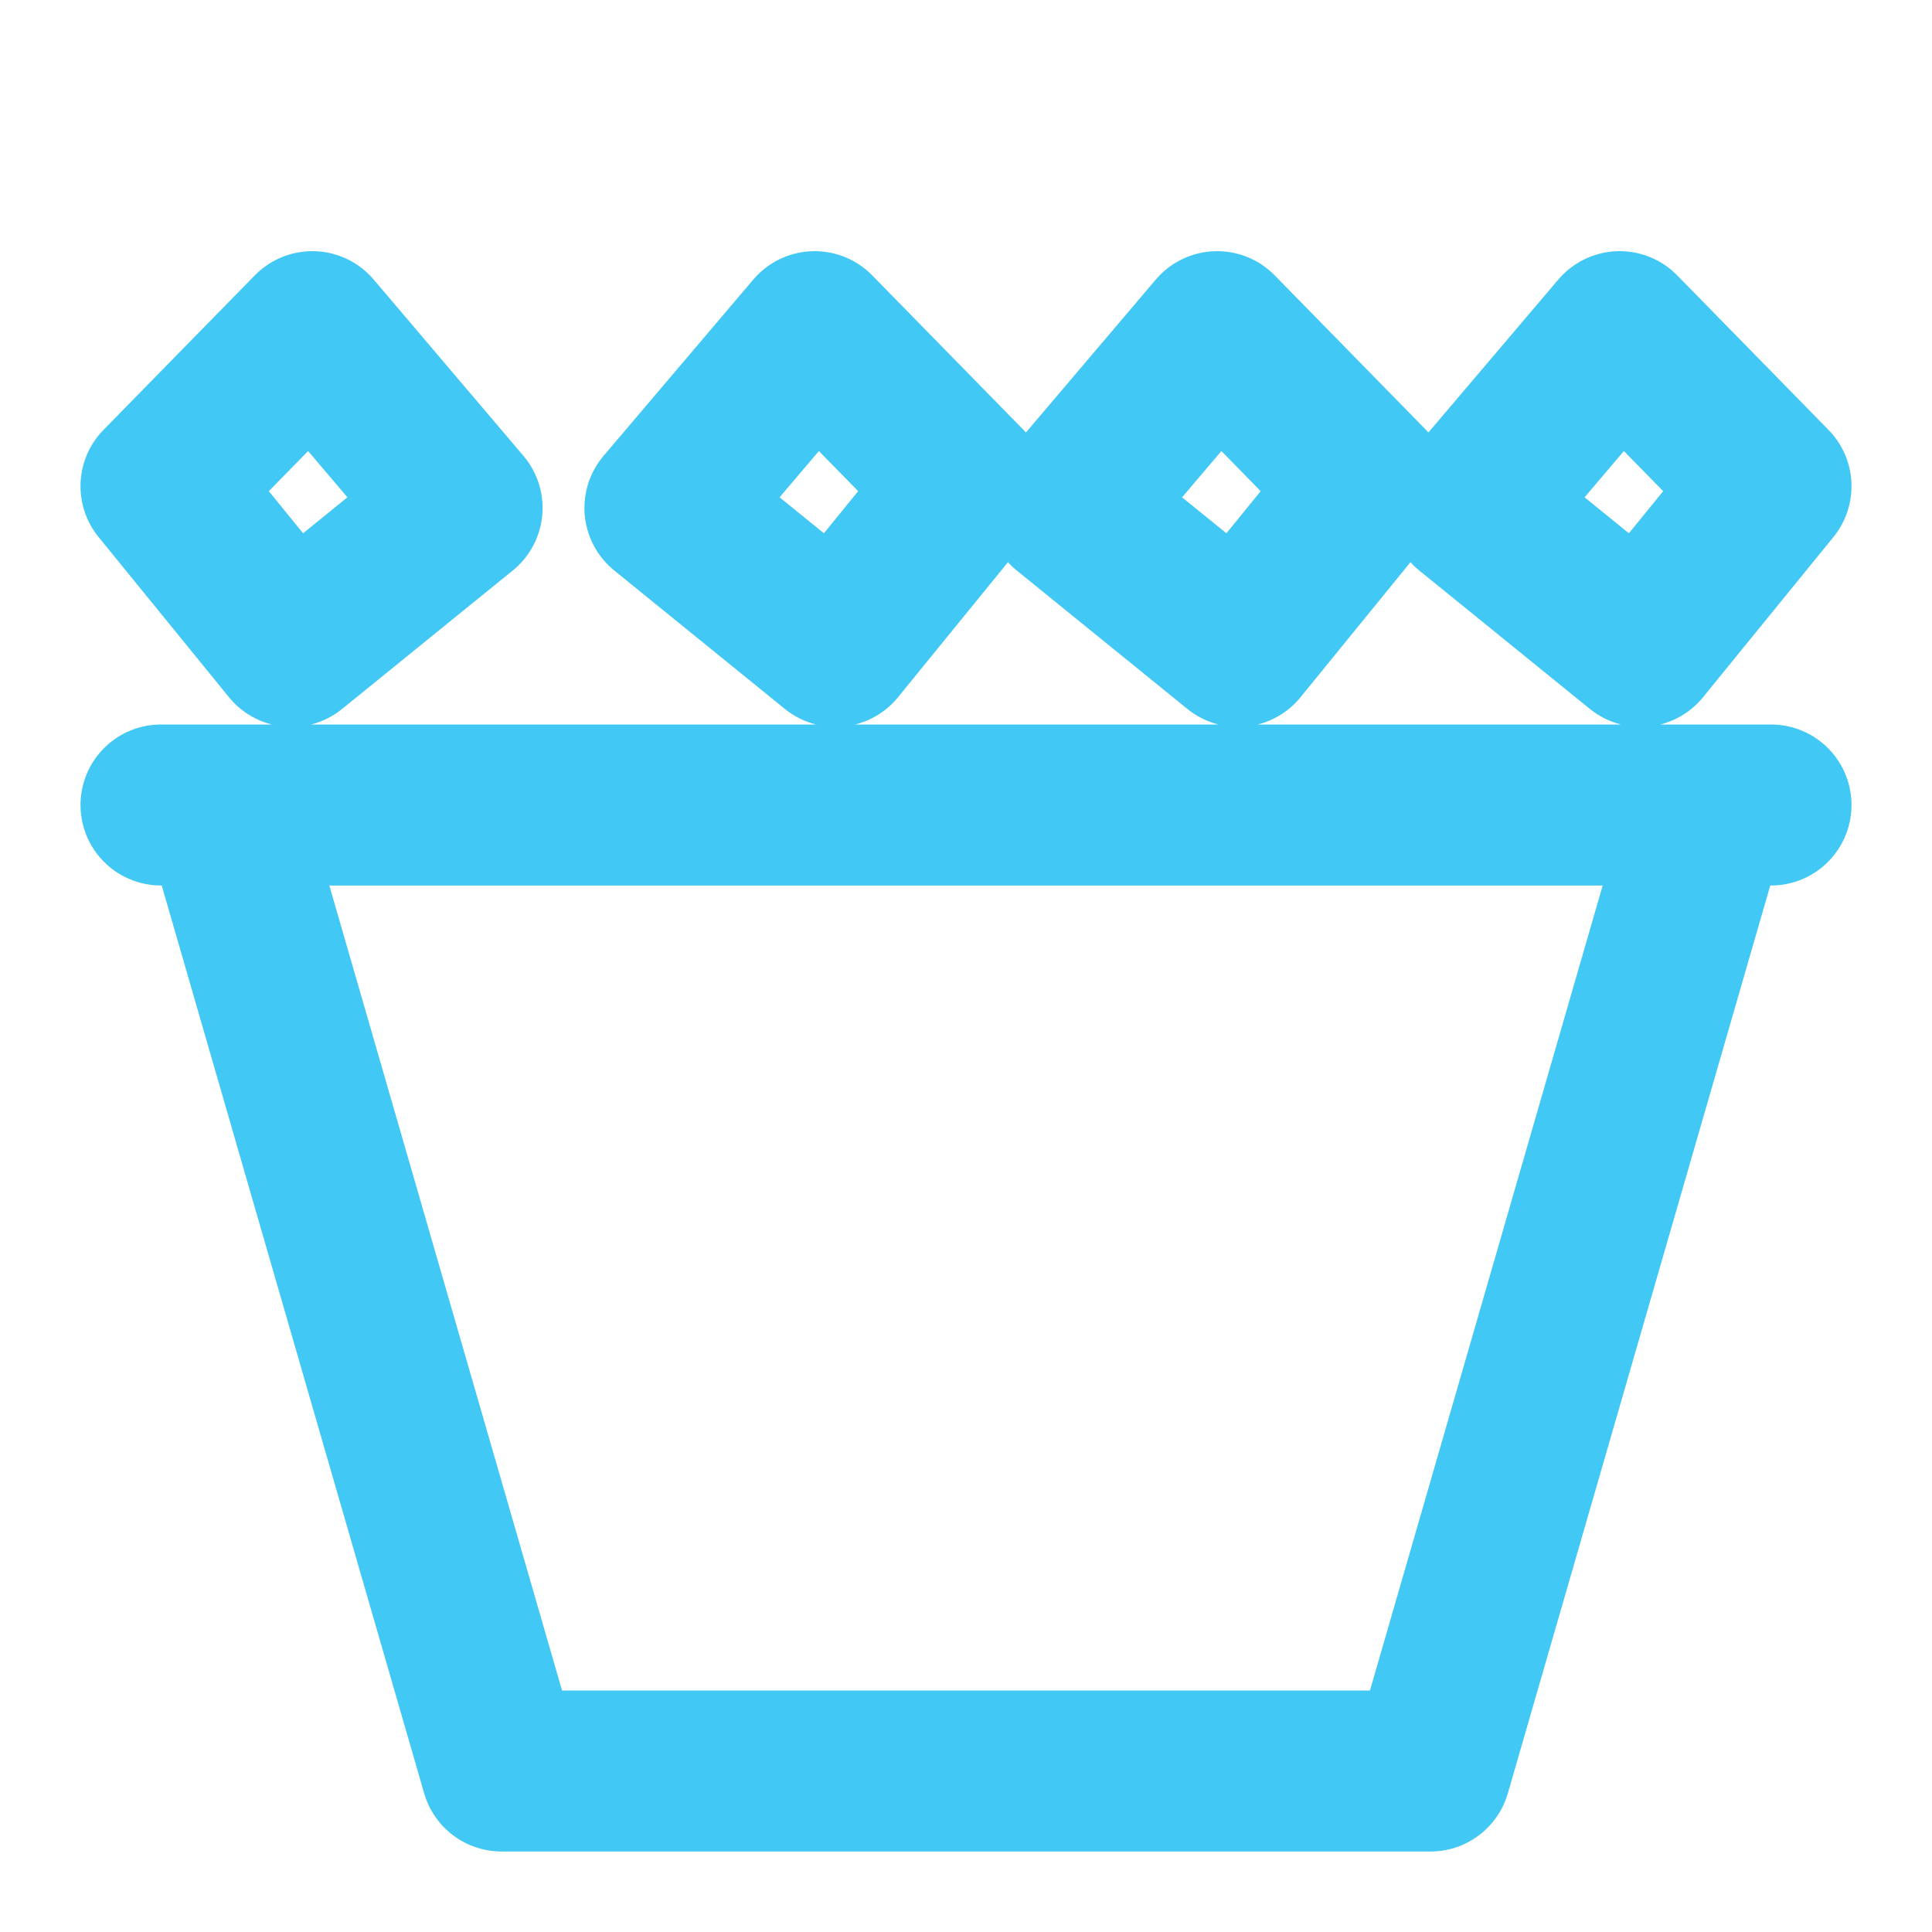
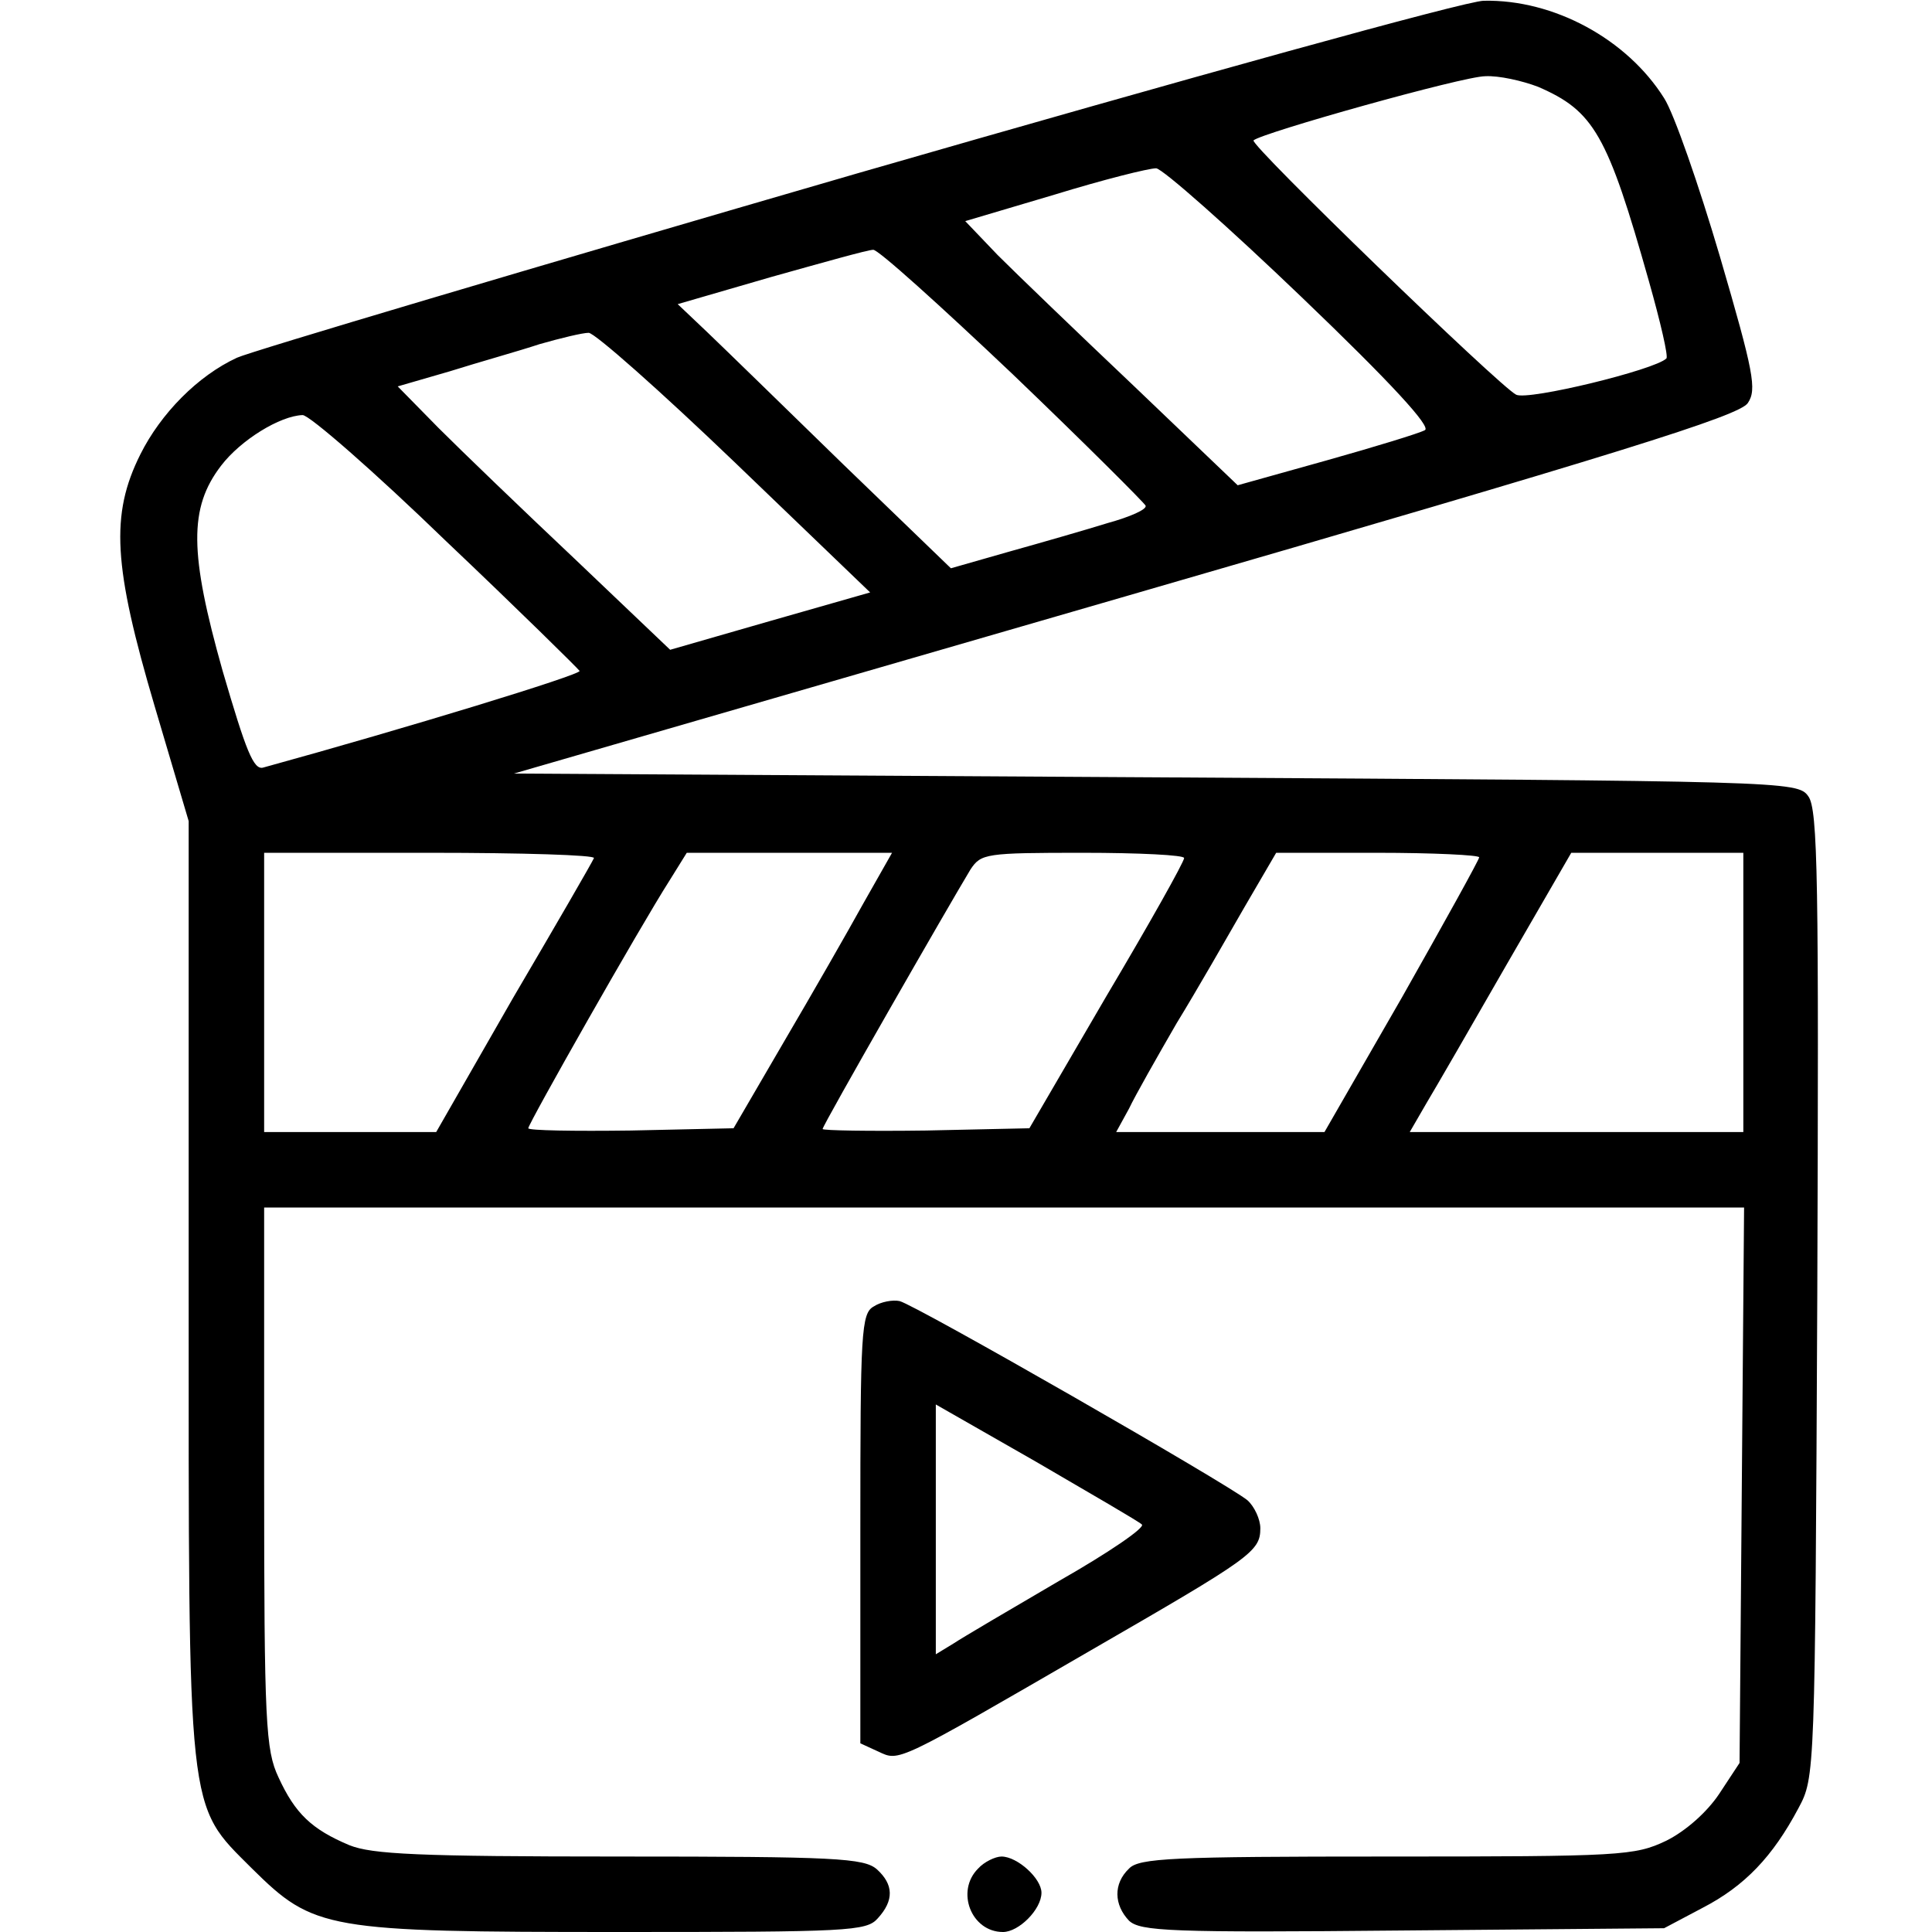
- <svg xmlns="http://www.w3.org/2000/svg" width="24" height="24" viewBox="0 0 24 24" fill="none">
-   <path d="M20.12 4.12 18.26 6.31 20.38 8.03 22 6.04 20.12 4.12zM3.88 4.12 2 6.04 3.62 8.03 5.74 6.31 3.88 4.12zM10.12 4.12 8.26 6.31 10.38 8.03 12 6.04 10.12 4.12zM15.12 4.12 13.26 6.31 15.38 8.03 17 6.04 15.12 4.12zM2 10h20" stroke="hsl(195 90% 61%)" stroke-width="2" stroke-linecap="round" stroke-linejoin="round" />
-   <path d="M2.92 10.55 6.23 22h11.54l3.31-11.45" stroke="hsl(195 90% 61%)" stroke-width="2" stroke-linecap="round" stroke-linejoin="round" />
+ <svg xmlns="http://www.w3.org/2000/svg" version="1.0" width="256pt" height="256pt" viewBox="0 0 256 256" preserveAspectRatio="xMidYMid meet">
+   <g transform="translate(0,256) scale(0.1,-0.1)" fill="#000000" stroke="none">
+     <path d="M1135 2330 c-434 -126 -804 -236 -821 -244 -52 -24 -101 -74 -128 -128 -40 -80 -36 -148 19 -334 l45 -152 0 -614 c0 -711 -3 -687 84 -774 82 -81 97 -84 486 -84 304 0 328 1 343 18 22 24 21 45 -1 65 -17 15 -55 17 -341 17 -267 0 -328 3 -358 15 -50 21 -72 42 -94 90 -17 36 -19 72 -19 398 l0 357 980 0 981 0 -3 -368 -3 -368 -27 -41 c-16 -24 -44 -49 -70 -62 -42 -20 -59 -21 -370 -21 -284 0 -329 -2 -342 -16 -21 -20 -20 -48 0 -69 15 -14 54 -16 363 -13 l346 3 51 27 c56 29 93 68 127 132 22 41 22 43 25 681 2 547 1 643 -12 660 -14 20 -31 20 -865 25 l-850 5 811 235 c656 190 813 239 824 256 12 18 8 40 -37 194 -28 95 -61 190 -74 210 -49 78 -146 131 -239 129 -23 0 -394 -103 -831 -229z m903 115 c74 -32 92 -63 147 -258 15 -53 26 -100 23 -102 -15 -15 -183 -56 -199 -48 -21 10 -354 332 -348 337 11 10 278 85 307 85 18 1 49 -6 70 -14z m-313 -279 c119 -114 172 -172 163 -176 -7 -4 -66 -22 -130 -40 l-118 -33 -137 131 c-76 72 -157 150 -181 174 l-43 45 118 35 c65 20 125 35 135 35 9 -1 96 -78 193 -171z m-383 -102 c95 -91 174 -170 176 -174 2 -5 -21 -15 -50 -23 -29 -9 -88 -26 -131 -38 l-77 -22 -143 138 c-78 76 -159 155 -180 175 l-39 37 124 36 c68 19 128 36 135 36 6 1 89 -74 185 -165z m-368 -117 l179 -172 -133 -38 -132 -38 -126 120 c-70 66 -151 144 -181 174 l-54 55 69 20 c38 12 92 27 119 36 28 8 57 15 65 15 8 0 95 -77 194 -172z m-383 -104 c96 -91 175 -169 177 -172 2 -5 -230 -76 -419 -128 -13 -4 -23 22 -54 128 -44 156 -45 216 -2 272 26 34 78 66 108 67 9 0 95 -75 190 -167z m196 -420 c-2 -5 -50 -88 -107 -185 l-102 -178 -114 0 -114 0 0 185 0 185 221 0 c121 0 218 -3 216 -7z m357 -60 c-21 -38 -68 -120 -105 -183 l-67 -115 -136 -3 c-75 -1 -136 0 -136 3 0 6 148 267 187 328 l23 37 136 0 136 0 -38 -67z m425 60 c0 -5 -46 -87 -103 -183 l-102 -175 -137 -3 c-75 -1 -137 0 -137 2 0 5 167 296 196 344 14 21 20 22 149 22 74 0 135 -3 134 -7z m391 1 c0 -3 -46 -86 -102 -185 l-103 -179 -138 0 -138 0 17 31 c8 17 37 68 63 113 27 44 67 114 90 154 l42 72 134 0 c74 0 135 -3 135 -6z m350 -179 l0 -185 -221 0 -221 0 22 38 c12 20 60 103 107 185 l85 147 114 0 114 0 0 -185z" />
+     <path d="M1158 829 c-17 -9 -18 -34 -18 -295 l0 -284 24 -11 c28 -13 22 -16 281 134 213 123 225 131 225 162 0 12 -8 29 -17 37 -25 21 -440 259 -461 264 -9 2 -25 -1 -34 -7z m355 -289 c5 -4 -45 -38 -110 -75 -65 -38 -128 -75 -140 -83 l-23 -14 0 165 0 166 133 -76 c72 -42 136 -79 140 -83z" />
+     <path d="M1296 84 c-30 -30 -9 -84 33 -84 21 0 51 30 51 52 0 19 -32 48 -53 48 -8 0 -23 -7 -31 -16z" />
+   </g>
</svg>
